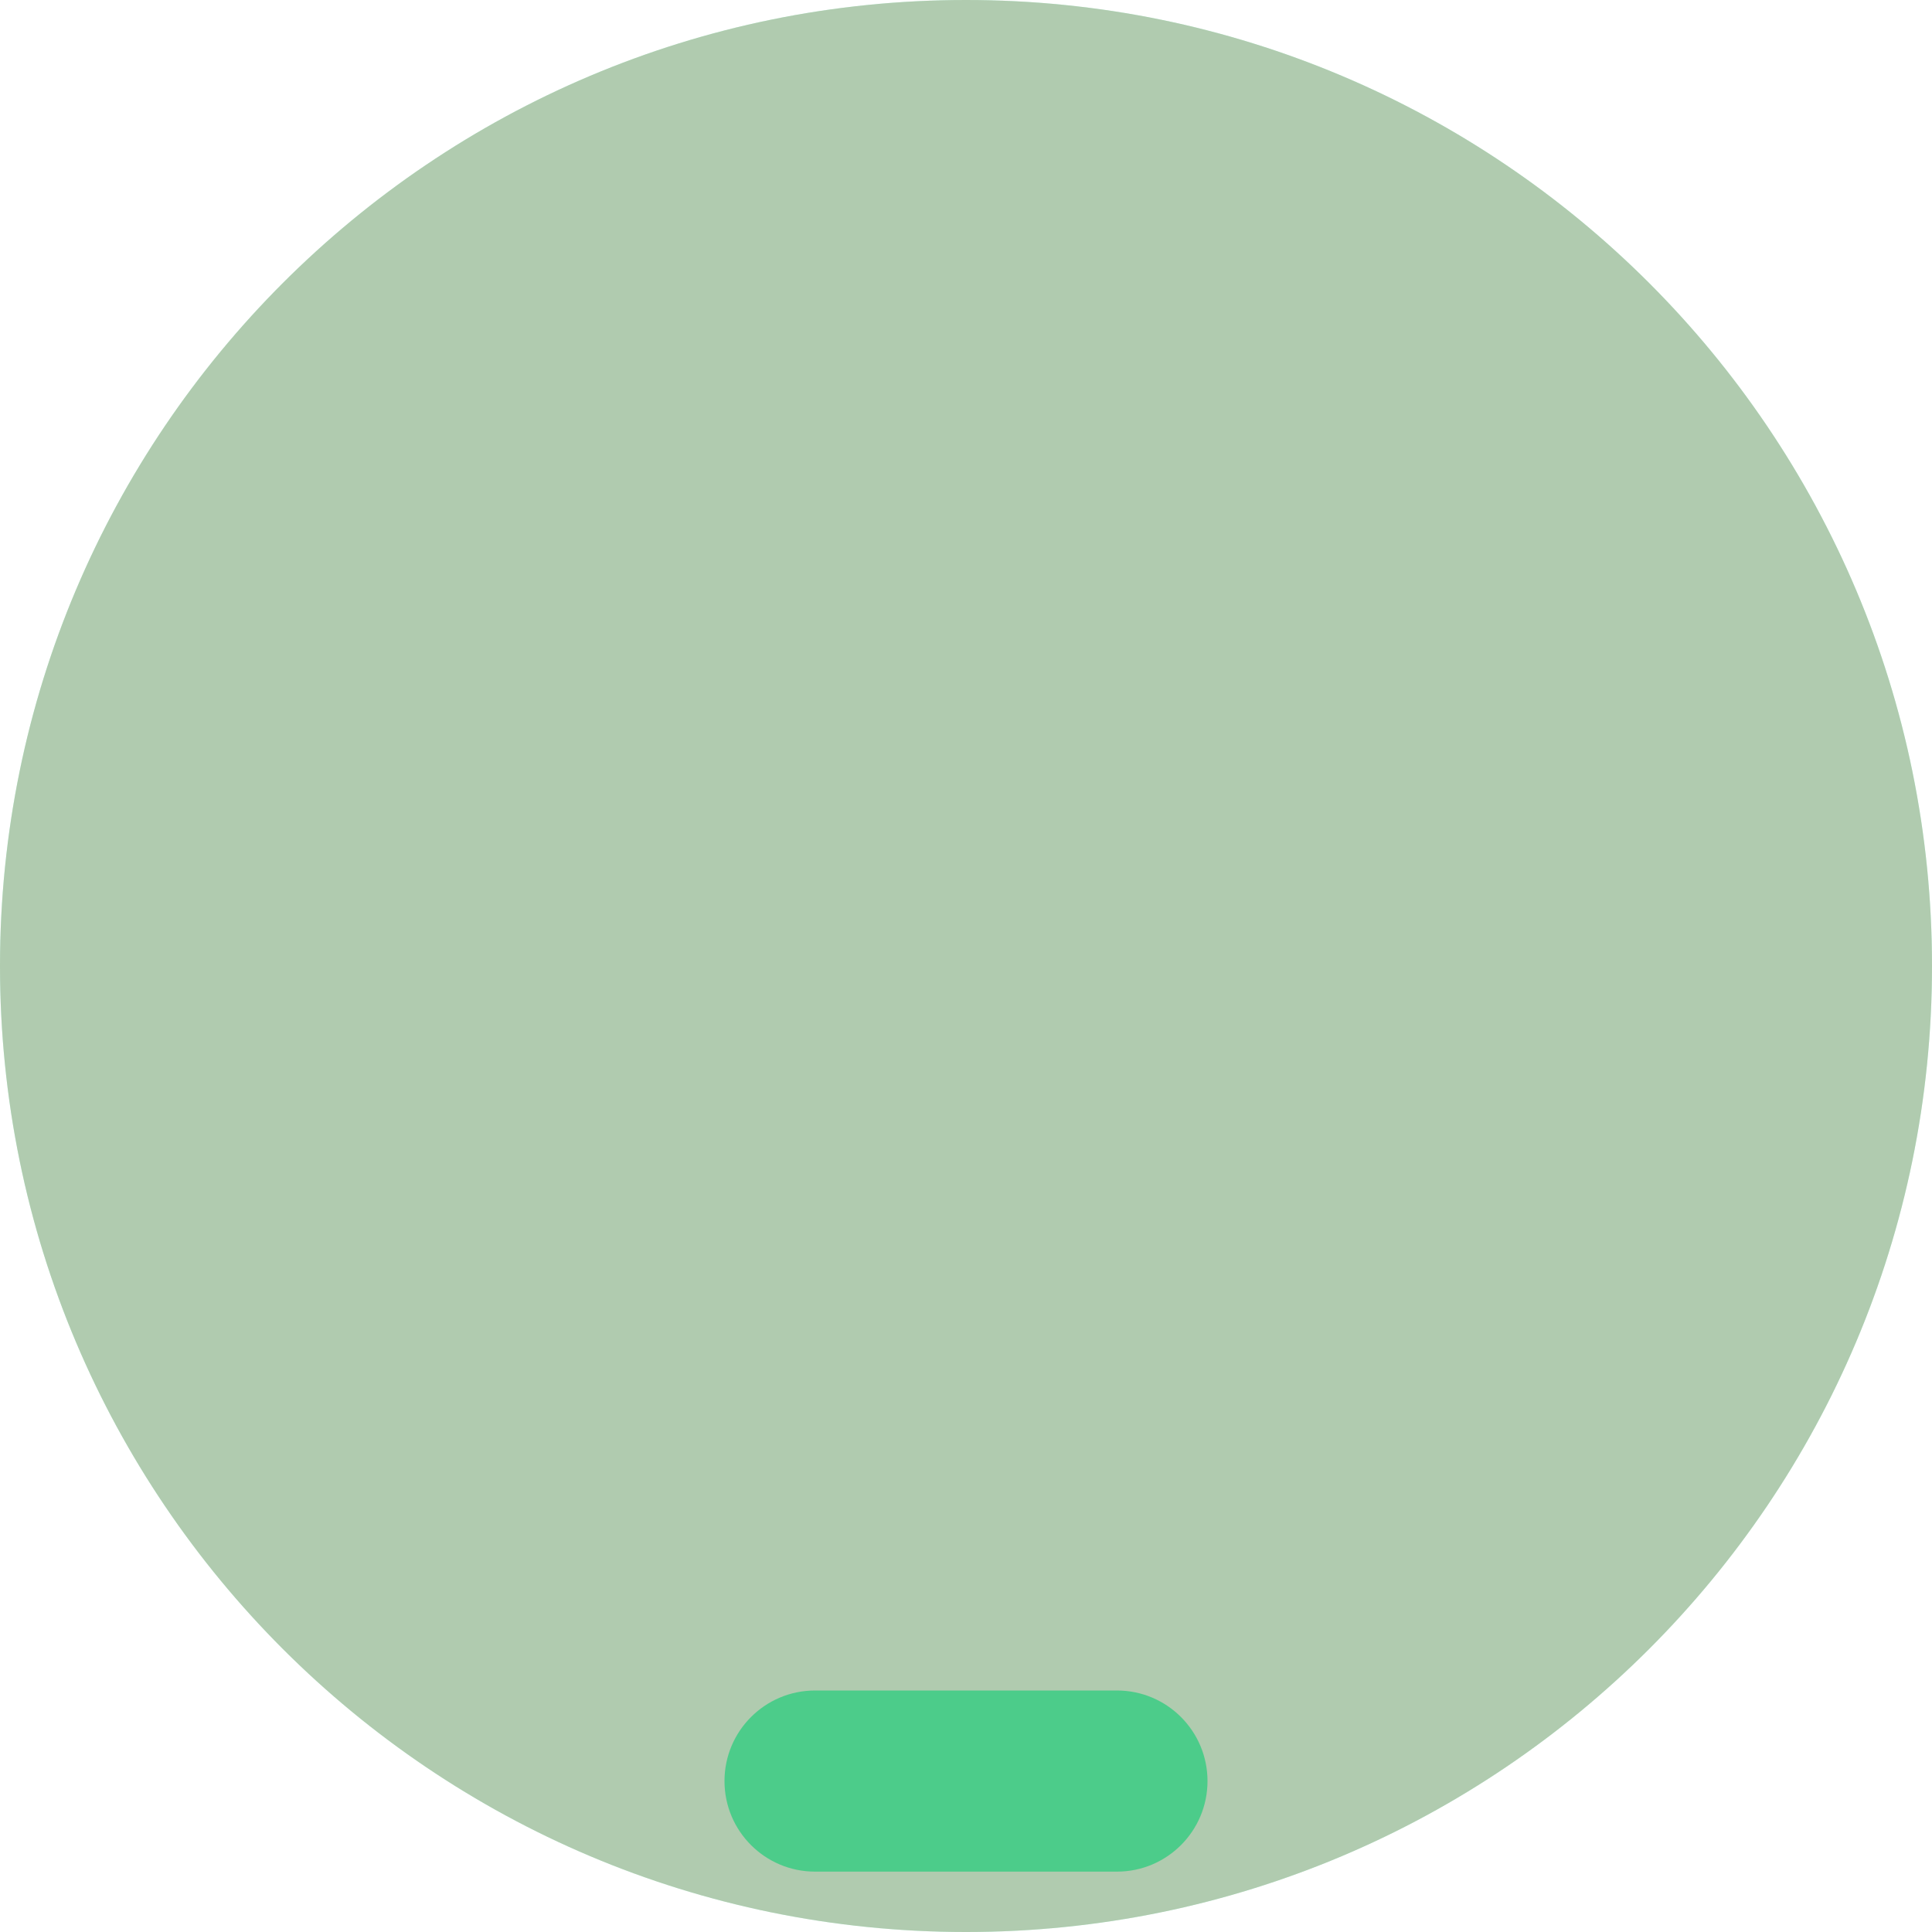
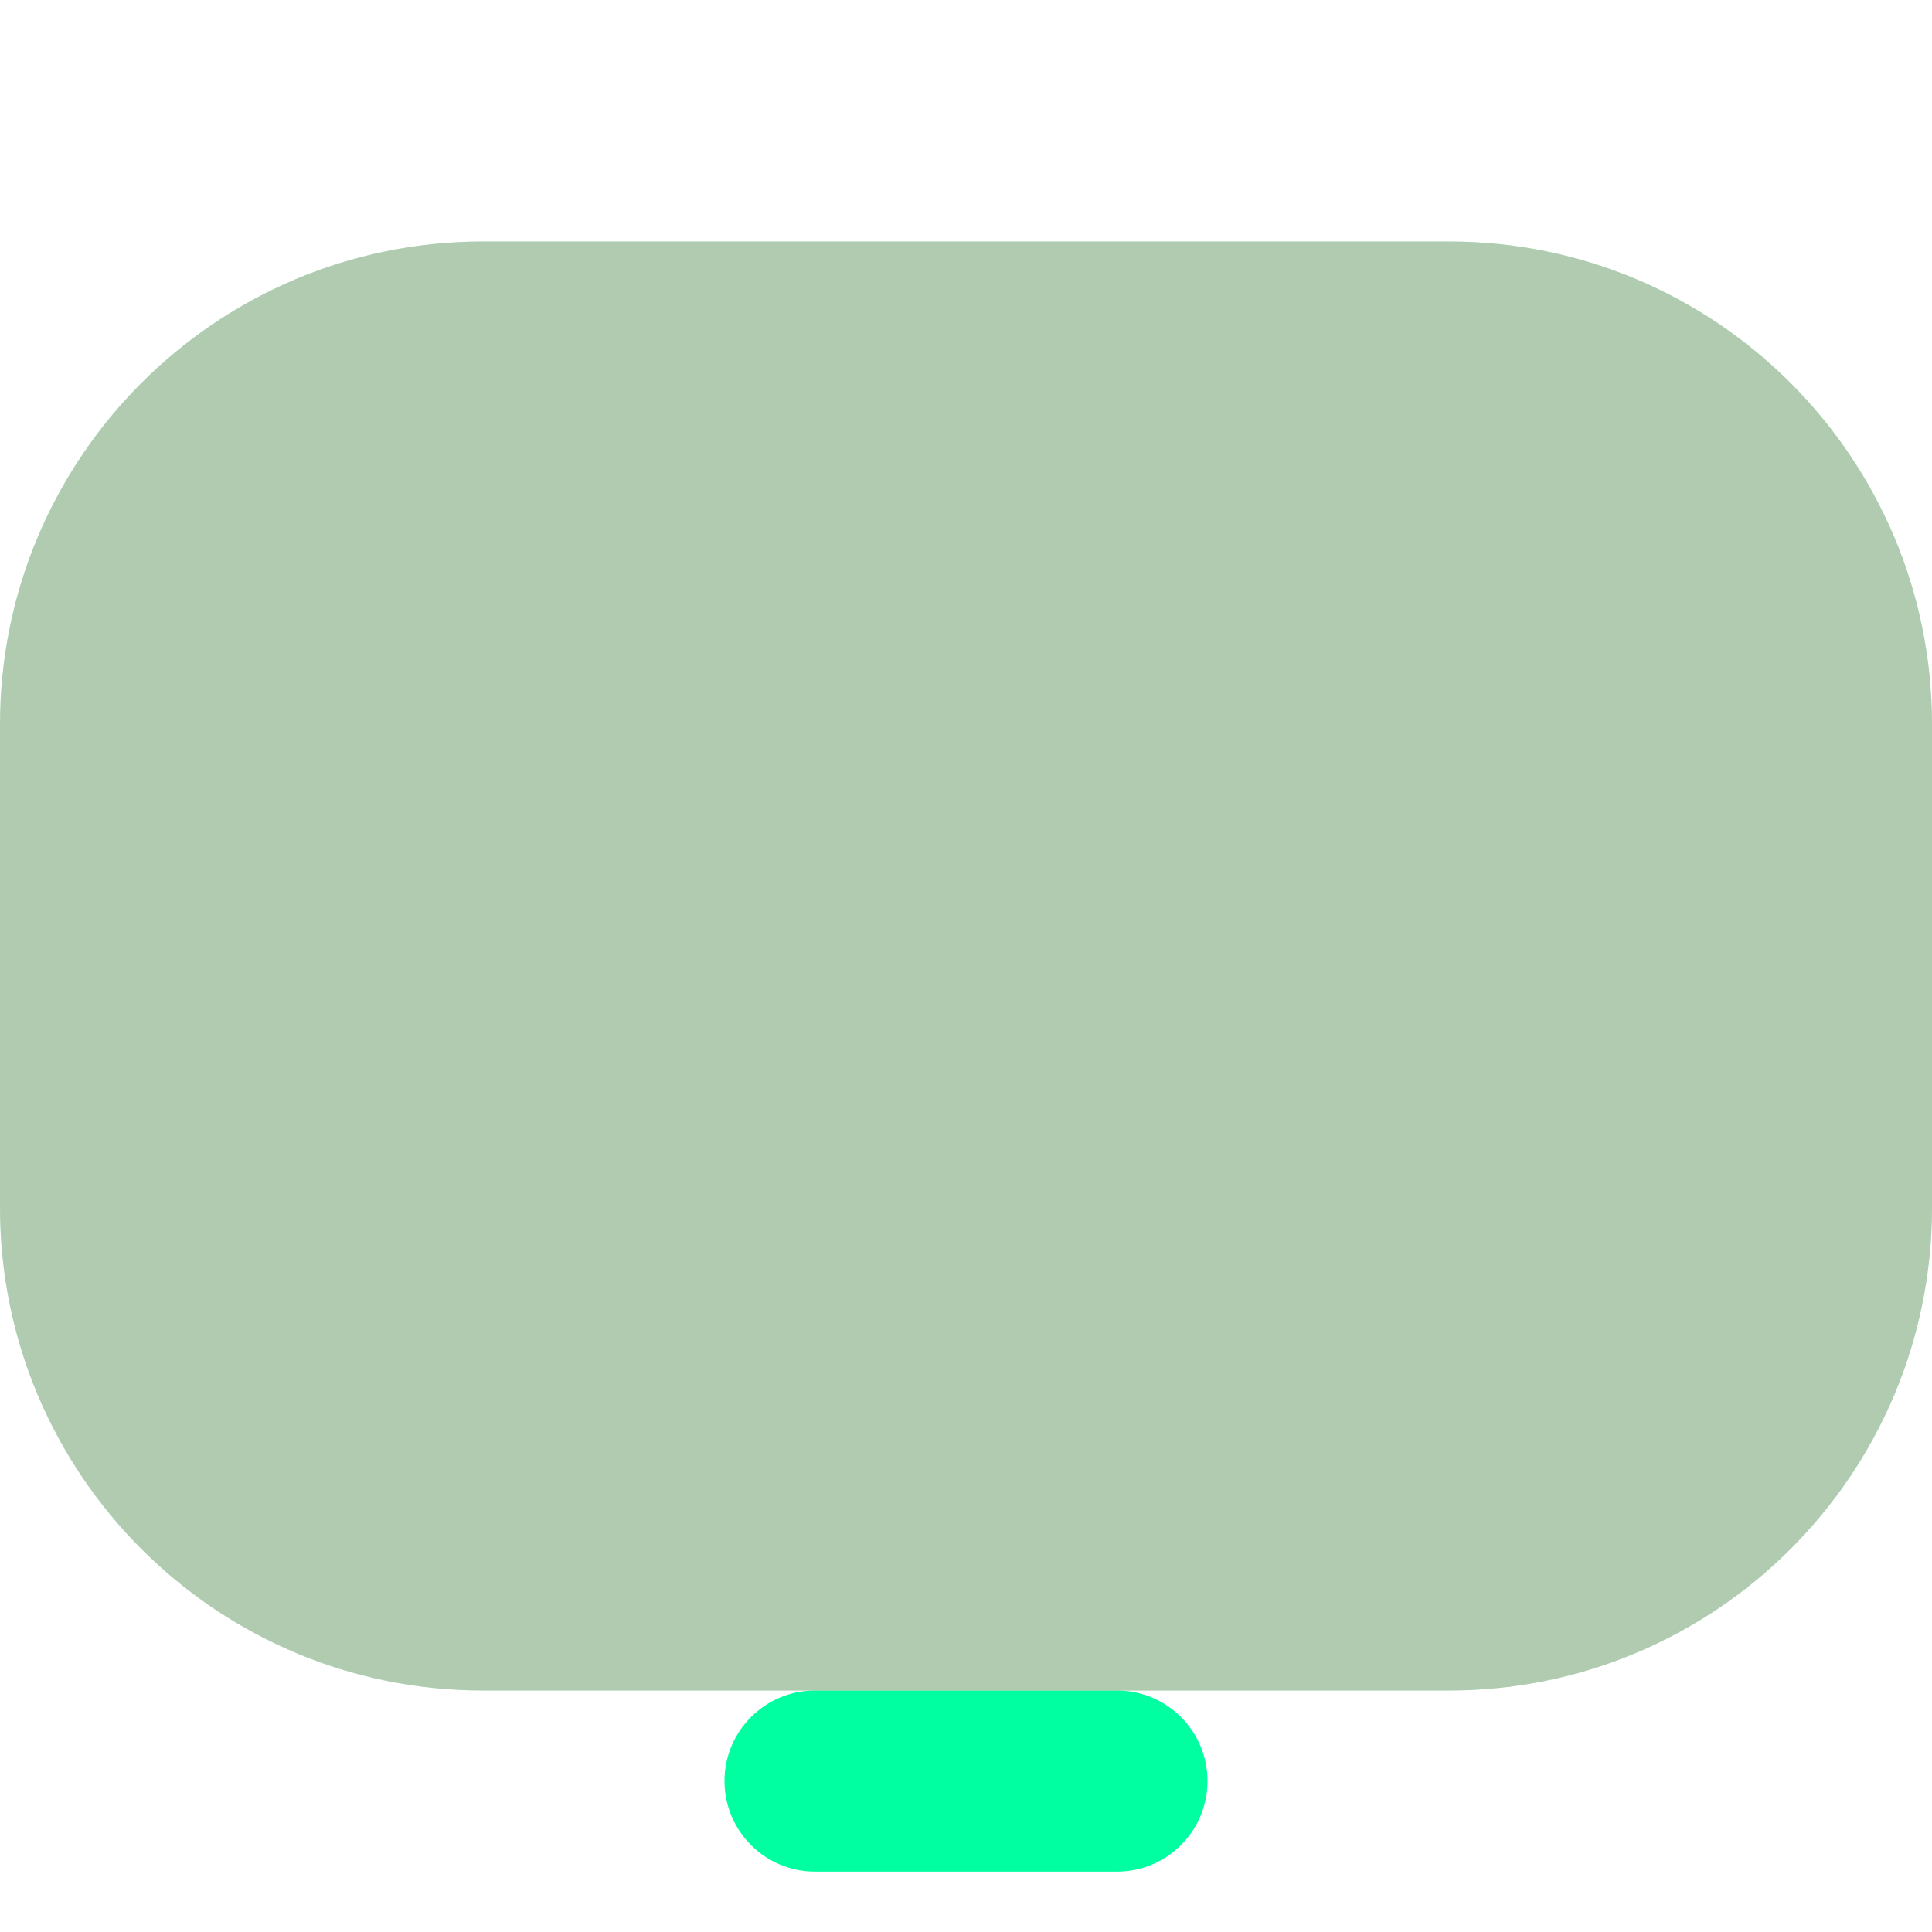
<svg xmlns="http://www.w3.org/2000/svg" viewBox="0 0 32 32">
  <defs>
    <style type="text/css" id="current-color-scheme">
      .ColorScheme-Text { color:#eff0f1; }
      .ColorScheme-Highlight { color:#00ffa1; }
    </style>
  </defs>
  <rect id="hint-top-margin" x="0" y="0" width="32" height="6" fill="transparent" />
  <rect id="hint-bottom-margin" x="0" y="26" width="32" height="6" fill="transparent" />
  <rect id="hint-left-margin" x="0" y="0" width="6" height="32" fill="transparent" />
  <rect id="hint-right-margin" x="26" y="0" width="6" height="32" fill="transparent" />
  <g id="normal-center">
    <rect width="32" height="32" fill="transparent" />
  </g>
  <g id="hover-center">
-     <rect x="0" y="0" width="32" height="32" rx="16" ry="16" fill="currentColor" class="ColorScheme-Text" opacity="0.1" />
+     <rect x="0" y="4" width="32" height="24" rx="8" ry="8" fill="currentColor" class="ColorScheme-Text" opacity="0.1" />
  </g>
  <g id="active-center">
-     <rect x="0" y="0" width="32" height="32" rx="16" ry="16" fill="currentColor" class="ColorScheme-Highlight" opacity="0.2" />
+     <rect x="0" y="4" width="32" height="24" rx="8" ry="8" fill="currentColor" class="ColorScheme-Highlight" opacity="0.2" />
    <rect x="12" y="28" width="8" height="3" rx="1.5" ry="1.5" fill="currentColor" class="ColorScheme-Highlight" />
  </g>
  <g id="focus-center">
-     <rect x="0" y="0" width="32" height="32" rx="16" ry="16" fill="currentColor" class="ColorScheme-Highlight" opacity="0.3" />
+     <rect x="0" y="4" width="32" height="24" rx="8" ry="8" fill="currentColor" class="ColorScheme-Highlight" opacity="0.3" />
  </g>
  <g id="attention-center">
-     <rect x="0" y="0" width="32" height="32" rx="16" ry="16" fill="#ff5555" opacity="0.3" />
+     <rect x="0" y="4" width="32" height="24" rx="8" ry="8" fill="#ff5555" opacity="0.3" />
  </g>
</svg>
